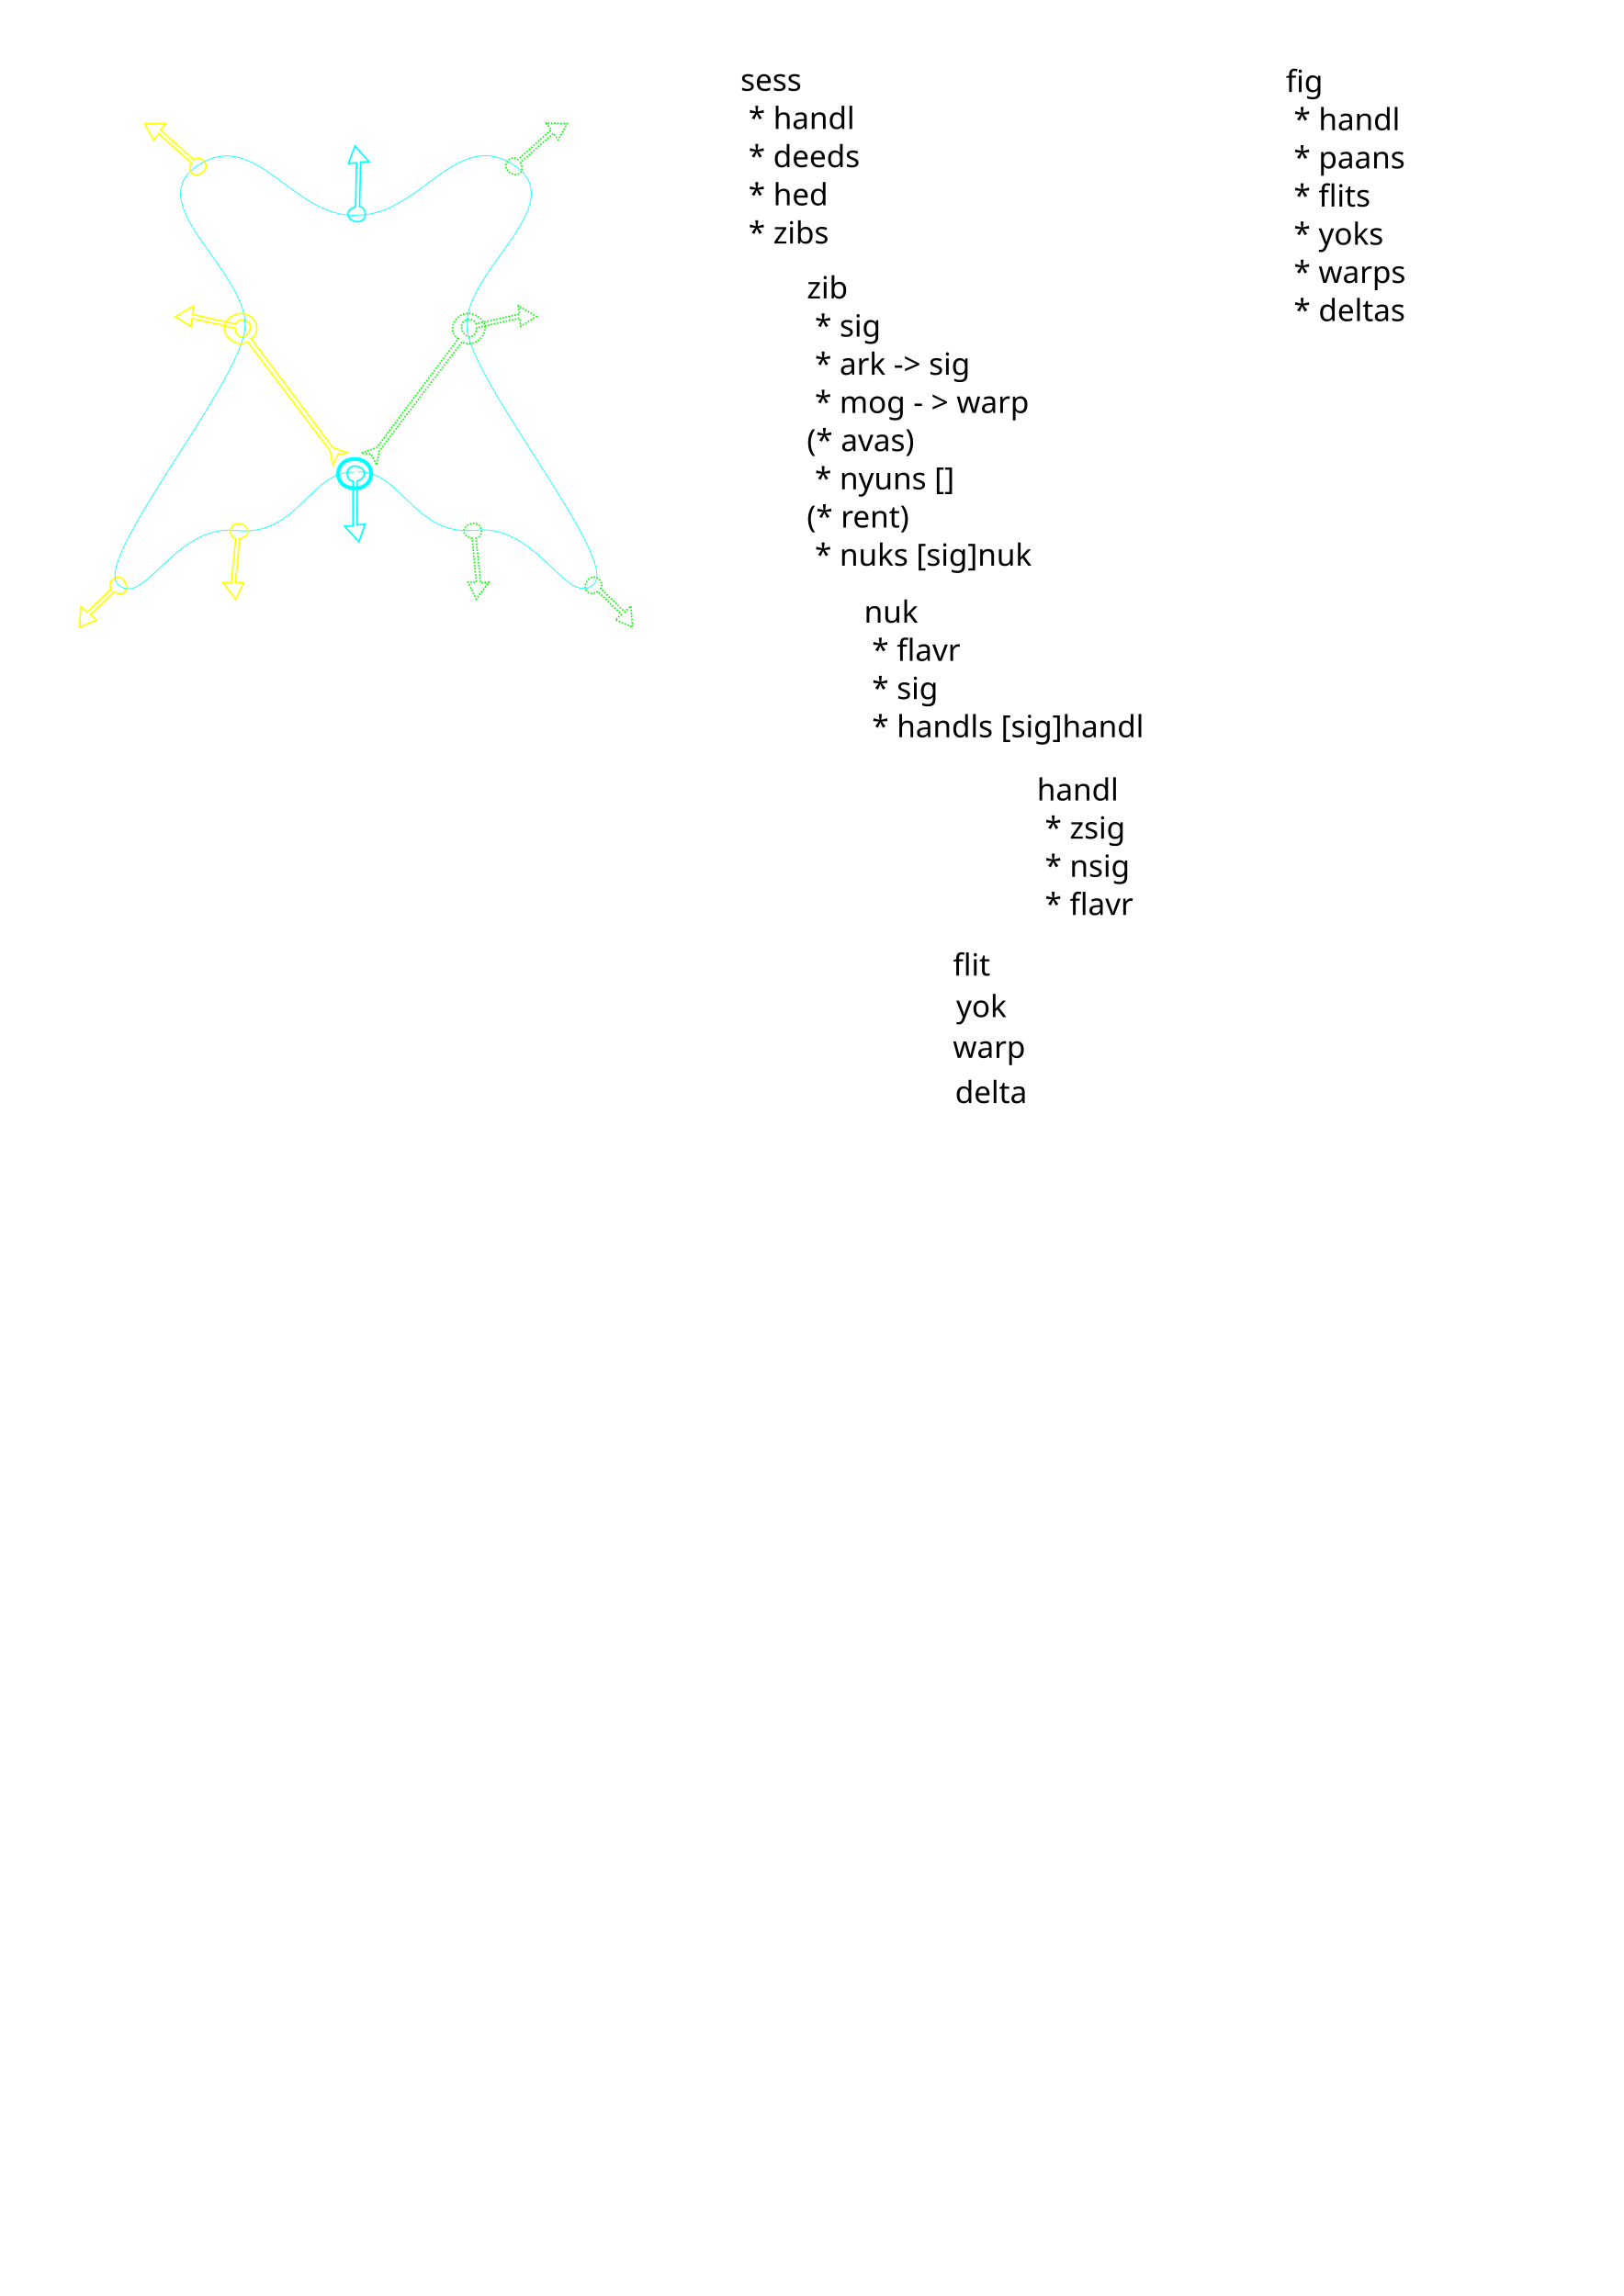
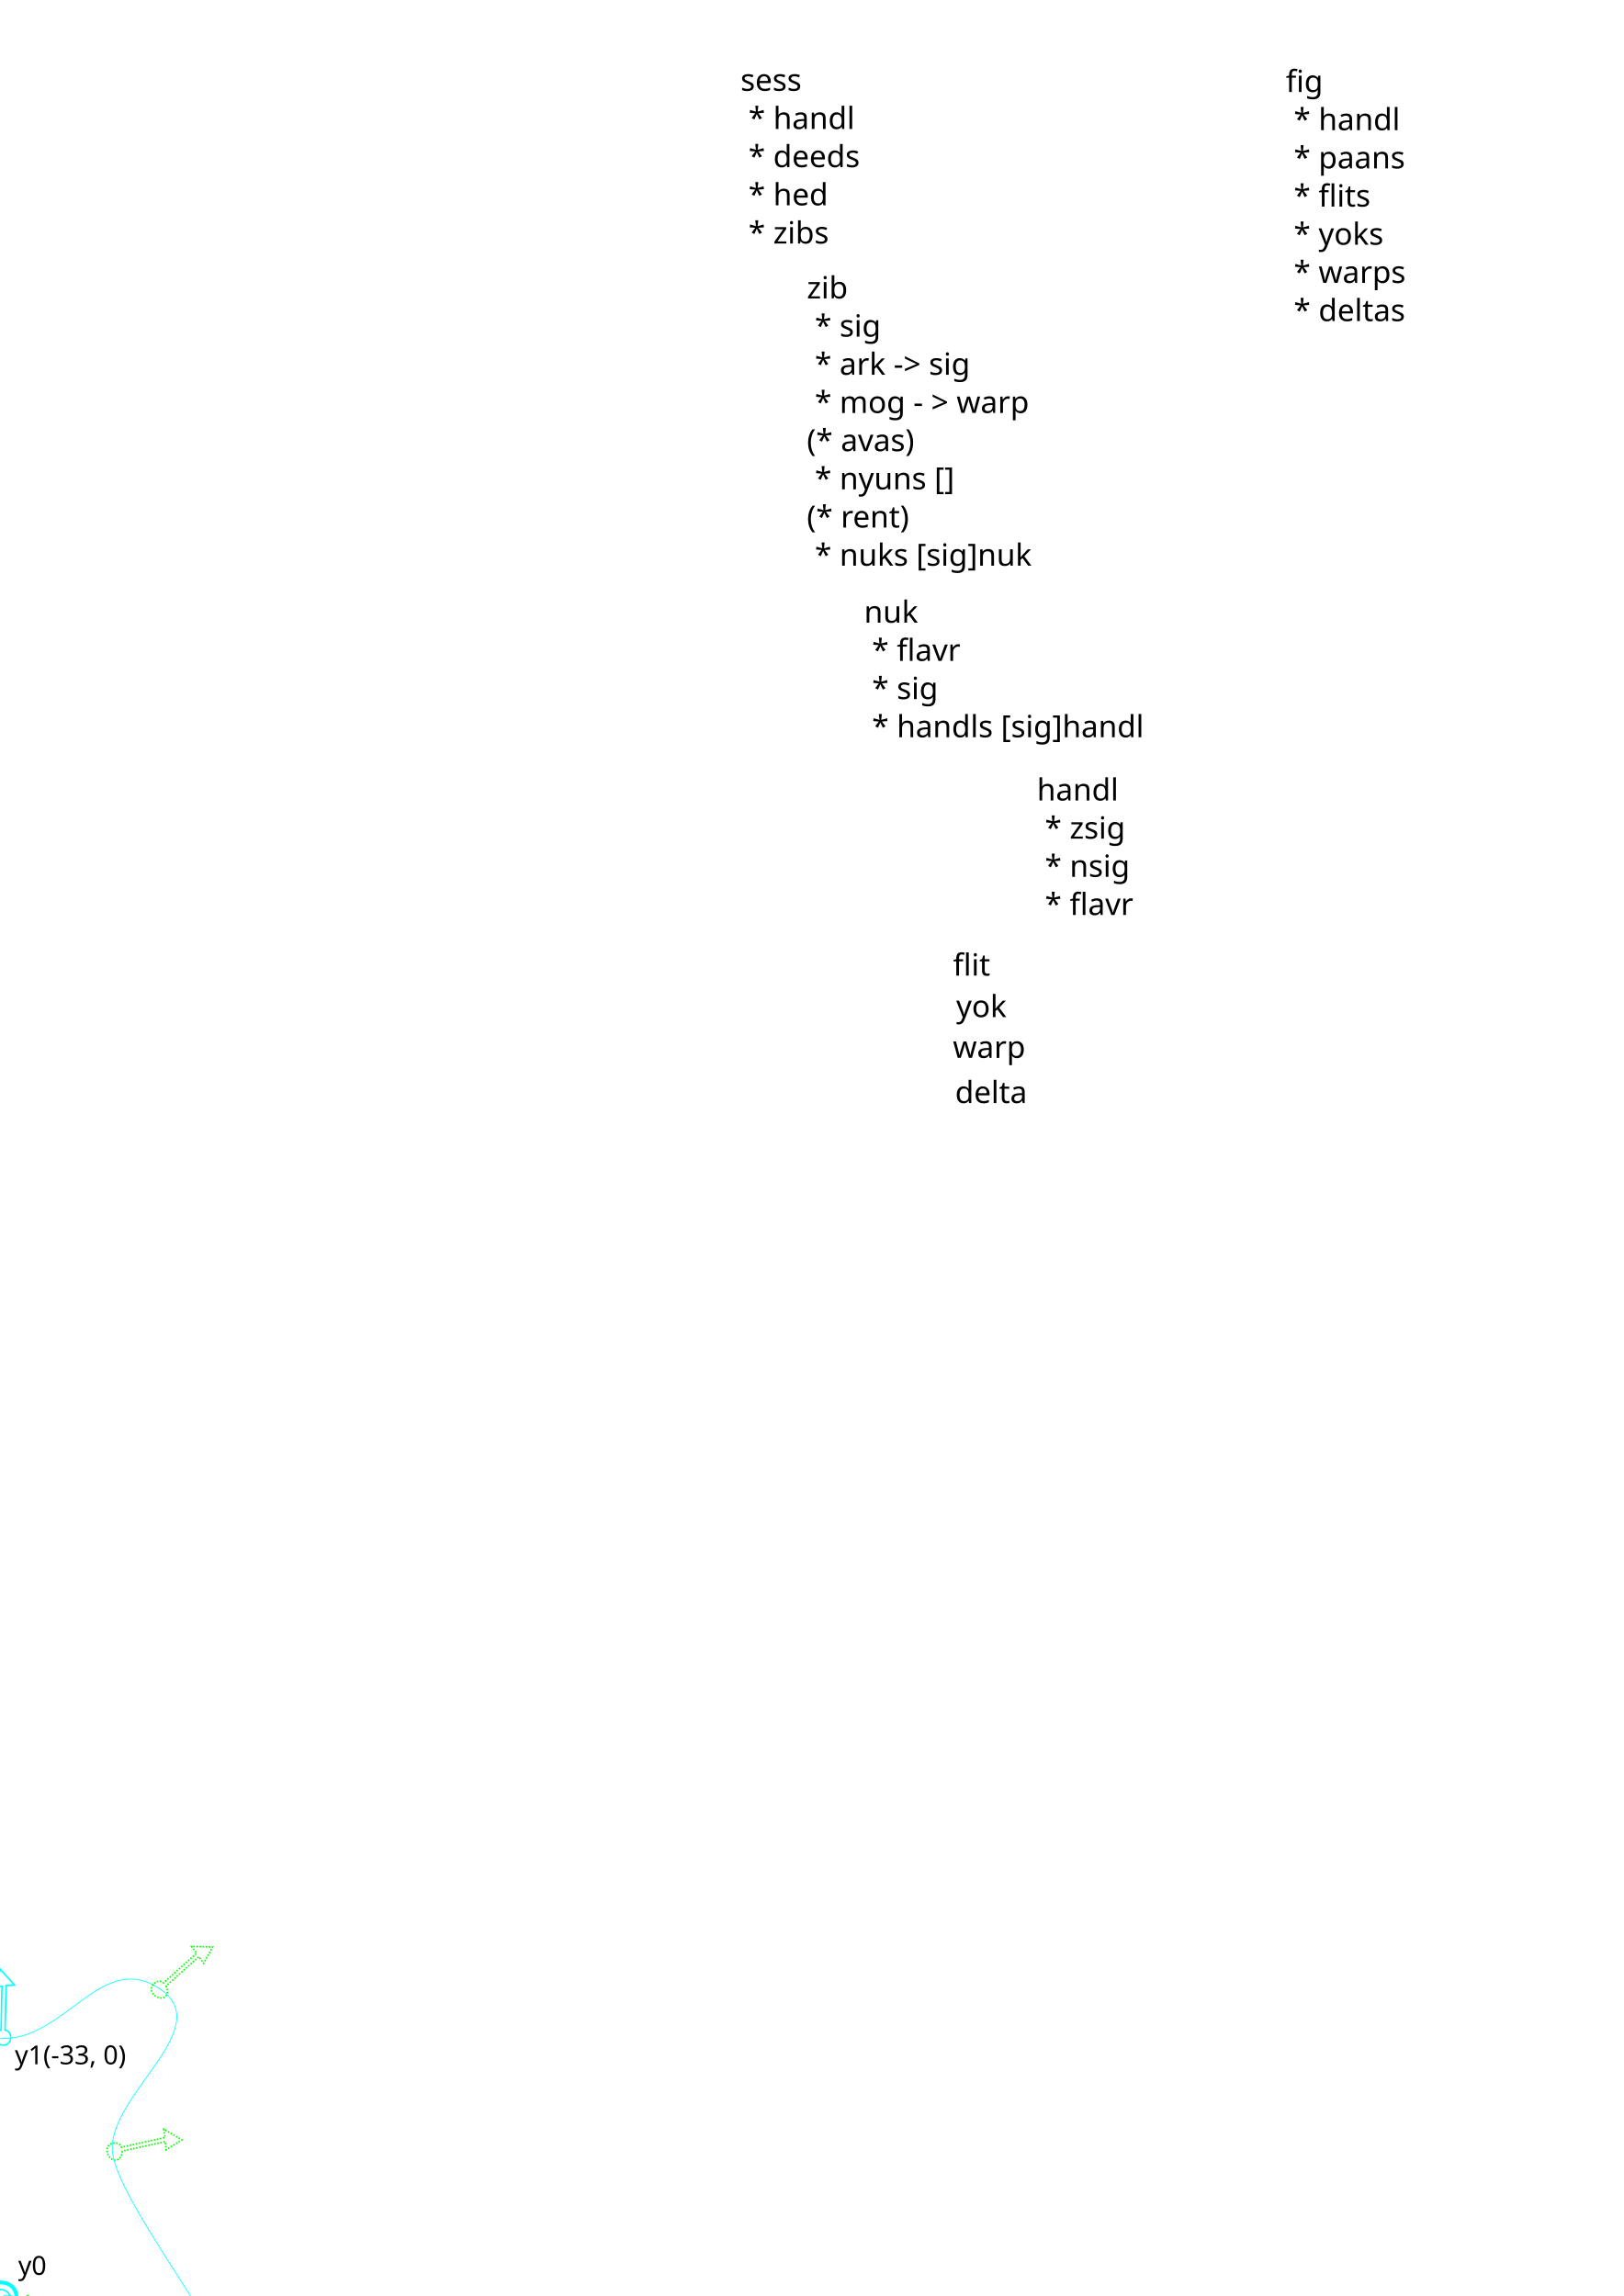
<svg xmlns="http://www.w3.org/2000/svg" width="744.094" height="1052.362" id="svg2" version="1.1">
  <defs id="defs4" />
-   <g id="layer1">
-     <path style="fill:none;stroke:#ffff00;stroke-width:0.709;stroke-linecap:butt;stroke-linejoin:miter;stroke-miterlimit:4;stroke-opacity:1;stroke-dasharray:none" d="m 52.232,271.216 c 5.406,2.981 7.414,-2.153 4.325,-5.466 -3.089,-3.313 -7.723,1.325 -5.56,4.141 l -11.096,10.717 -2.78,-2.65 -0.772,9.607 7.877,-3.313 -2.78,-2.484 z" id="path2985" />
-     <path style="fill:none;stroke:#ffff00;stroke-width:0.709;stroke-linecap:butt;stroke-linejoin:miter;stroke-miterlimit:4;stroke-opacity:1;stroke-dasharray:none" d="m 107.708,150.318 c 0.674,6.137 6.028,4.823 6.959,0.39 0.931,-4.433 -5.529,-5.553 -6.587,-2.164 l -19.954,-4.465 0.567,-3.799 -8.3,4.898 7.243,4.535 0.431,-3.704 z" id="path2985-8" />
-     <path style="color:#000000;fill:none;stroke:#00ffff;stroke-width:0.354;stroke-linecap:butt;stroke-linejoin:miter;stroke-miterlimit:4;stroke-opacity:1;stroke-dasharray:none;stroke-dashoffset:0;marker:none;visibility:visible;display:inline;overflow:visible;enable-background:accumulate" d="m 163.23,98.694 c -29.294,1.01 -46.041,-40.687 -72.731,-22.728 -26.69,17.958 24.244,48.992 21.718,74.751 -2.525,25.759 -70.206,106.066 -58.084,117.178 12.122,11.112 25.759,-27.779 54.043,-24.749 28.284,3.03 33.84,-27.274 54.043,-26.769" id="path3773" />
-     <path style="fill:none;stroke:#ffff00;stroke-width:0.709;stroke-linecap:butt;stroke-linejoin:miter;stroke-miterlimit:4;stroke-opacity:1;stroke-dasharray:none" d="m 87.647,74.589 c -2.408,5.685 2.906,7.153 5.883,3.738 2.977,-3.414 -2.114,-7.545 -4.692,-5.104 l -15.235,-13.639 2.349,-3.039 -9.635,0.222 4.107,7.494 2.185,-3.022 z" id="path2985-8-2" />
-     <path style="fill:none;stroke:#00ffff;stroke-width:0.709;stroke-linecap:butt;stroke-linejoin:miter;stroke-miterlimit:4;stroke-opacity:1;stroke-dasharray:none" d="m 162.974,94.717 c -5.887,1.859 -3.554,6.854 0.975,6.901 4.529,0.048 4.367,-6.506 0.836,-6.882 l 0.485,-20.442 3.836,-0.186 -6.424,-7.185 -3.034,7.989 3.717,-0.3 z" id="path2985-8-2-8" />
-     <path style="fill:none;stroke:#00ffff;stroke-width:0.709;stroke-linecap:butt;stroke-linejoin:miter;stroke-miterlimit:4;stroke-opacity:1;stroke-dasharray:none" d="m 163.592,220.511 c 5.845,-1.988 3.402,-6.93 -1.127,-6.878 -4.529,0.052 -4.222,6.601 -0.684,6.899 l -0.033,20.448 -3.831,0.27 6.581,7.041 2.857,-8.054 -3.709,0.382 z" id="path2985-8-2-9" />
-     <path style="fill:none;stroke:#ffff00;stroke-width:0.709;stroke-linecap:butt;stroke-linejoin:miter;stroke-miterlimit:4;stroke-opacity:1;stroke-dasharray:none" d="m 109.823,246.952 c 6.009,-1.418 4.051,-6.572 -0.462,-6.955 -4.513,-0.383 -4.836,6.165 -1.343,6.802 l -1.995,20.35 -3.84,-0.099 5.875,7.64 3.617,-7.743 -3.729,0.024 z" id="path2985-8-2-9-9" />
-     <path style="fill:none;stroke:#00ff00;stroke-width:0.709;stroke-linecap:butt;stroke-linejoin:miter;stroke-miterlimit:4;stroke-opacity:1;stroke-dasharray:0.709, 0.709;stroke-dashoffset:0" d="m 273.995,271.091 c -5.406,2.981 -7.414,-2.153 -4.325,-5.466 3.089,-3.313 7.723,1.325 5.56,4.141 l 11.096,10.717 2.78,-2.65 0.772,9.607 -7.877,-3.313 2.78,-2.484 z" id="path2985-5" />
-     <path style="fill:none;stroke:#00ff00;stroke-width:0.709;stroke-linecap:butt;stroke-linejoin:miter;stroke-miterlimit:4;stroke-opacity:1;stroke-dasharray:0.709, 0.709;stroke-dashoffset:0" d="m 218.518,150.193 c -0.674,6.137 -6.028,4.823 -6.959,0.39 -0.931,-4.433 5.529,-5.553 6.587,-2.164 l 19.954,-4.465 -0.567,-3.799 8.3,4.898 -7.243,4.535 -0.431,-3.704 z" id="path2985-8-7" />
-     <path style="color:#000000;fill:none;stroke:#00ffff;stroke-width:0.354;stroke-linecap:butt;stroke-linejoin:miter;stroke-miterlimit:4;stroke-opacity:1;stroke-dasharray:none;stroke-dashoffset:0;marker:none;visibility:visible;display:inline;overflow:visible;enable-background:accumulate" d="m 162.996,98.569 c 29.294,1.01 46.041,-40.687 72.731,-22.728 26.69,17.958 -24.244,48.992 -21.718,74.751 2.525,25.759 70.206,106.066 58.084,117.178 -12.122,11.112 -25.759,-27.779 -54.043,-24.749 -28.284,3.03 -33.84,-27.274 -54.043,-26.769" id="path3773-6" />
-     <path style="fill:none;stroke:#00ff00;stroke-width:0.709;stroke-linecap:butt;stroke-linejoin:miter;stroke-miterlimit:4;stroke-opacity:1;stroke-dasharray:0.709, 0.709;stroke-dashoffset:0" d="m 238.58,74.464 c 2.408,5.685 -2.906,7.153 -5.883,3.738 -2.977,-3.414 2.114,-7.545 4.692,-5.104 l 15.235,-13.639 -2.349,-3.039 9.635,0.222 -4.107,7.494 -2.185,-3.022 z" id="path2985-8-2-4" />
-     <path style="fill:none;stroke:#00ff00;stroke-width:0.709;stroke-linecap:butt;stroke-linejoin:miter;stroke-miterlimit:4;stroke-opacity:1;stroke-dasharray:0.709, 0.709;stroke-dashoffset:0" d="m 216.403,246.827 c -6.009,-1.418 -4.051,-6.572 0.462,-6.955 4.513,-0.383 4.836,6.165 1.343,6.802 l 1.995,20.35 3.84,-0.099 -5.875,7.64 -3.617,-7.743 3.729,0.024 z" id="path2985-8-2-9-9-9" />
-     <path style="color:#000000;fill:none;stroke:#00ffff;stroke-width:1.772;stroke-linecap:butt;stroke-linejoin:miter;stroke-miterlimit:4;stroke-opacity:1;stroke-dasharray:none;stroke-dashoffset:0;marker:none;visibility:visible;display:inline;overflow:visible;enable-background:accumulate" d="m 162.679,210.398 c 10,0.089 9.821,13.75 -0.357,13.393 -10.179,-0.357 -9.643,-13.482 0.357,-13.393 z" id="path3866" />
-     <path style="fill:none;stroke:#ffff00;stroke-width:0.709;stroke-linecap:butt;stroke-linejoin:miter;stroke-miterlimit:4;stroke-opacity:1;stroke-dasharray:none" d="m 115.032,155.162 c 6.551,-3.577 0.126,-15.291 -8.527,-10.322 -8.652,4.969 -0.13,15.642 6.93,11.829 l 37.835,49.947 1.257,6.503 2.379,-4.941 4.606,-0.603 -6.971,-2.413 z" id="path2985-8-76" />
-     <path style="color:#000000;fill:none;stroke:#00ff00;stroke-width:0.709;stroke-linecap:butt;stroke-linejoin:miter;stroke-miterlimit:4;stroke-opacity:1;stroke-dasharray:0.709, 0.709;stroke-dashoffset:0;marker:none;visibility:visible;display:inline;overflow:visible;enable-background:accumulate" d="m 210.079,155.221 c -6.551,-3.577 -0.126,-15.291 8.527,-10.322 8.652,4.969 0.13,15.642 -6.93,11.829 l -37.835,49.947 -1.257,6.503 -2.379,-4.941 -4.606,-0.603 6.971,-2.413 z" id="path2985-8-76-4" />
+   <g id="layer1" transform="translate(0,-2.5390623e-6)">
+     <g id="g3179" transform="translate(-162.4684,835.75)">
+       <path id="path2985" d="m 52.232,271.216 c 5.406,2.981 7.414,-2.153 4.325,-5.466 -3.089,-3.313 -7.723,1.325 -5.56,4.141 l -11.096,10.717 -2.78,-2.65 -0.772,9.607 7.877,-3.313 -2.78,-2.484 z" style="fill:none;stroke:#ffff00;stroke-width:0.709;stroke-linecap:butt;stroke-linejoin:miter;stroke-miterlimit:4;stroke-opacity:1;stroke-dasharray:none" />
+       <path id="path2985-8" d="m 107.708,150.318 c 0.674,6.137 6.028,4.823 6.959,0.39 0.931,-4.433 -5.529,-5.553 -6.587,-2.164 l -19.954,-4.465 0.567,-3.799 -8.3,4.898 7.243,4.535 0.431,-3.704 z" style="fill:none;stroke:#ffff00;stroke-width:0.709;stroke-linecap:butt;stroke-linejoin:miter;stroke-miterlimit:4;stroke-opacity:1;stroke-dasharray:none" />
+       <path id="path3773" d="m 163.23,98.694 c -29.294,1.01 -46.041,-40.687 -72.731,-22.728 -26.69,17.958 24.244,48.992 21.718,74.751 -2.525,25.759 -70.206,106.066 -58.084,117.178 12.122,11.112 25.759,-27.779 54.043,-24.749 28.284,3.03 33.84,-27.274 54.043,-26.769" style="color:#000000;fill:none;stroke:#00ffff;stroke-width:0.354;stroke-linecap:butt;stroke-linejoin:miter;stroke-miterlimit:4;stroke-opacity:1;stroke-dasharray:none;stroke-dashoffset:0;marker:none;visibility:visible;display:inline;overflow:visible;enable-background:accumulate" />
+       <path id="path2985-8-2" d="m 87.647,74.589 c -2.408,5.685 2.906,7.153 5.883,3.738 2.977,-3.414 -2.114,-7.545 -4.692,-5.104 l -15.235,-13.639 2.349,-3.039 -9.635,0.222 4.107,7.494 2.185,-3.022 z" style="fill:none;stroke:#ffff00;stroke-width:0.709;stroke-linecap:butt;stroke-linejoin:miter;stroke-miterlimit:4;stroke-opacity:1;stroke-dasharray:none" />
+       <path id="path2985-8-2-8" d="m 162.974,94.717 c -5.887,1.859 -3.554,6.854 0.975,6.901 4.529,0.048 4.367,-6.506 0.836,-6.882 l 0.485,-20.442 3.836,-0.186 -6.424,-7.185 -3.034,7.989 3.717,-0.3 z" style="fill:none;stroke:#00ffff;stroke-width:0.709;stroke-linecap:butt;stroke-linejoin:miter;stroke-miterlimit:4;stroke-opacity:1;stroke-dasharray:none" />
+       <path id="path2985-8-2-9" d="m 163.592,220.511 c 5.845,-1.988 3.402,-6.93 -1.127,-6.878 -4.529,0.052 -4.222,6.601 -0.684,6.899 l -0.033,20.448 -3.831,0.27 6.581,7.041 2.857,-8.054 -3.709,0.382 z" style="fill:none;stroke:#00ffff;stroke-width:0.709;stroke-linecap:butt;stroke-linejoin:miter;stroke-miterlimit:4;stroke-opacity:1;stroke-dasharray:none" />
+       <path id="path2985-8-2-9-9" d="m 109.823,246.952 c 6.009,-1.418 4.051,-6.572 -0.462,-6.955 -4.513,-0.383 -4.836,6.165 -1.343,6.802 l -1.995,20.35 -3.84,-0.099 5.875,7.64 3.617,-7.743 -3.729,0.024 z" style="fill:none;stroke:#ffff00;stroke-width:0.709;stroke-linecap:butt;stroke-linejoin:miter;stroke-miterlimit:4;stroke-opacity:1;stroke-dasharray:none" />
+       <path id="path2985-5" d="m 273.995,271.091 c -5.406,2.981 -7.414,-2.153 -4.325,-5.466 3.089,-3.313 7.723,1.325 5.56,4.141 l 11.096,10.717 2.78,-2.65 0.772,9.607 -7.877,-3.313 2.78,-2.484 z" style="fill:none;stroke:#00ff00;stroke-width:0.709;stroke-linecap:butt;stroke-linejoin:miter;stroke-miterlimit:4;stroke-opacity:1;stroke-dasharray:0.709, 0.709;stroke-dashoffset:0" />
+       <path id="path2985-8-7" d="m 218.518,150.193 c -0.674,6.137 -6.028,4.823 -6.959,0.39 -0.931,-4.433 5.529,-5.553 6.587,-2.164 l 19.954,-4.465 -0.567,-3.799 8.3,4.898 -7.243,4.535 -0.431,-3.704 z" style="fill:none;stroke:#00ff00;stroke-width:0.709;stroke-linecap:butt;stroke-linejoin:miter;stroke-miterlimit:4;stroke-opacity:1;stroke-dasharray:0.709, 0.709;stroke-dashoffset:0" />
+       <path id="path3773-6" d="m 162.996,98.569 c 29.294,1.01 46.041,-40.687 72.731,-22.728 26.69,17.958 -24.244,48.992 -21.718,74.751 2.525,25.759 70.206,106.066 58.084,117.178 -12.122,11.112 -25.759,-27.779 -54.043,-24.749 -28.284,3.03 -33.84,-27.274 -54.043,-26.769" style="color:#000000;fill:none;stroke:#00ffff;stroke-width:0.354;stroke-linecap:butt;stroke-linejoin:miter;stroke-miterlimit:4;stroke-opacity:1;stroke-dasharray:none;stroke-dashoffset:0;marker:none;visibility:visible;display:inline;overflow:visible;enable-background:accumulate" />
+       <path id="path2985-8-2-4" d="m 238.58,74.464 c 2.408,5.685 -2.906,7.153 -5.883,3.738 -2.977,-3.414 2.114,-7.545 4.692,-5.104 l 15.235,-13.639 -2.349,-3.039 9.635,0.222 -4.107,7.494 -2.185,-3.022 z" style="fill:none;stroke:#00ff00;stroke-width:0.709;stroke-linecap:butt;stroke-linejoin:miter;stroke-miterlimit:4;stroke-opacity:1;stroke-dasharray:0.709, 0.709;stroke-dashoffset:0" />
+       <path id="path2985-8-2-9-9-9" d="m 216.403,246.827 c -6.009,-1.418 -4.051,-6.572 0.462,-6.955 4.513,-0.383 4.836,6.165 1.343,6.802 l 1.995,20.35 3.84,-0.099 -5.875,7.64 -3.617,-7.743 3.729,0.024 z" style="fill:none;stroke:#00ff00;stroke-width:0.709;stroke-linecap:butt;stroke-linejoin:miter;stroke-miterlimit:4;stroke-opacity:1;stroke-dasharray:0.709, 0.709;stroke-dashoffset:0" />
+       <path id="path3866" d="m 162.679,210.398 c 10,0.089 9.821,13.75 -0.357,13.393 -10.179,-0.357 -9.643,-13.482 0.357,-13.393 z" style="color:#000000;fill:none;stroke:#00ffff;stroke-width:1.772;stroke-linecap:butt;stroke-linejoin:miter;stroke-miterlimit:4;stroke-opacity:1;stroke-dasharray:none;stroke-dashoffset:0;marker:none;visibility:visible;display:inline;overflow:visible;enable-background:accumulate" />
+       <path id="path2985-8-76" d="m 115.03,240.087 c -2.368,-7.078 -15.03,-2.816 -11.662,6.576 3.368,9.392 15.375,2.882 12.865,-4.74 l 32.47,-17.501 6.623,-0.092 -4.445,-3.212 0.218,-4.641 -3.603,6.437 z" style="fill:none;stroke:#ffff00;stroke-width:0.709;stroke-linecap:butt;stroke-linejoin:miter;stroke-miterlimit:4;stroke-opacity:1;stroke-dasharray:none" />
+       <text xml:space="preserve" style="font-size:16px;font-style:normal;font-weight:normal;line-height:125%;letter-spacing:0px;word-spacing:0px;fill:#000000;fill-opacity:1;stroke:none;font-family:Sans" x="117.39" y="255.322" id="text3196">
+         <tspan id="tspan3198" x="117.39" y="255.322" style="font-size:12px">y0</tspan>
+       </text>
+       <text xml:space="preserve" style="font-size:16px;font-style:normal;font-weight:normal;line-height:125%;letter-spacing:0px;word-spacing:0px;fill:#000000;fill-opacity:1;stroke:none;font-family:Sans" x="-5.89" y="266.27" id="text3196-9">
+         <tspan id="tspan3198-9" x="-5.89" y="266.27" style="font-size:12px">y1(7, 15)</tspan>
+       </text>
+       <text xml:space="preserve" style="font-size:16px;font-style:normal;font-weight:normal;line-height:125%;letter-spacing:0px;word-spacing:0px;fill:#000000;fill-opacity:1;stroke:none;font-family:Sans" x="48.178" y="168.845" id="text3196-1">
+         <tspan id="tspan3198-4" x="48.178" y="168.845" style="font-size:12px">y2(-26, 0)</tspan>
+       </text>
+       <text xml:space="preserve" style="font-size:16px;font-style:normal;font-weight:normal;line-height:125%;letter-spacing:0px;word-spacing:0px;fill:#000000;fill-opacity:1;stroke:none;font-family:Sans" x="23.996" y="87.082" id="text3196-1-7">
+         <tspan id="tspan3198-4-3" x="23.996" y="87.082" style="font-size:12px">y3(-47, 5)</tspan>
+       </text>
+       <path id="path2985-8-76-8" d="m 210.96,239.44 c 2.368,-7.078 15.03,-2.816 11.662,6.576 -3.368,9.392 -15.375,2.882 -12.865,-4.74 l -32.47,-17.501 -6.623,-0.092 4.445,-3.212 -0.218,-4.641 3.603,6.437 z" style="color:#000000;fill:none;stroke:#00ff00;stroke-width:0.709;stroke-linecap:butt;stroke-linejoin:miter;stroke-miterlimit:4;stroke-opacity:1;stroke-dasharray:0.709, 0.709;stroke-dashoffset:0;marker:none;visibility:visible;display:inline;overflow:visible;enable-background:accumulate" />
+       <text xml:space="preserve" style="font-size:12px;font-style:normal;font-weight:normal;line-height:125%;letter-spacing:0px;word-spacing:0px;fill:#000000;fill-opacity:1;stroke:none;font-family:Sans" x="-12.129" y="1036.104" id="text3325" transform="translate(109.3064,-809.427)">
+         <tspan id="tspan3327" x="-12.129" y="1036.104" />
+       </text>
+       <text xml:space="preserve" style="font-size:12px;font-style:normal;font-weight:normal;line-height:125%;letter-spacing:0px;word-spacing:0px;fill:#000000;fill-opacity:1;stroke:none;font-family:Sans" x="53.306" y="225.903" id="text3329">
+         <tspan id="tspan3331" x="53.306" y="225.903">hip[lat](8, 15)</tspan>
+       </text>
+       <text xml:space="preserve" style="font-size:16px;font-style:normal;font-weight:normal;line-height:125%;letter-spacing:0px;word-spacing:0px;fill:#000000;fill-opacity:1;stroke:none;font-family:Sans" x="170.804" y="206.914" id="text3196-5">
+         <tspan id="tspan3198-8" x="170.804" y="206.914" style="font-size:12px">y0</tspan>
+       </text>
+       <text xml:space="preserve" style="font-size:16px;font-style:normal;font-weight:normal;line-height:125%;letter-spacing:0px;word-spacing:0px;fill:#000000;fill-opacity:1;stroke:none;font-family:Sans" x="169.256" y="110.396" id="text3196-52">
+         <tspan id="tspan3198-97" x="169.256" y="110.396" style="font-size:12px">y1(-33, 0)</tspan>
+       </text>
+     </g>
    <text xml:space="preserve" style="font-size:32px;font-style:normal;font-weight:normal;line-height:125%;letter-spacing:0px;word-spacing:0px;fill:#000000;fill-opacity:1;stroke:none;font-family:Sans" x="436.716" y="447.162" id="text4050">
      <tspan id="tspan4052" x="436.716" y="447.162" style="font-size:14px">flit</tspan>
    </text>
    <text xml:space="preserve" style="font-size:32px;font-style:normal;font-weight:normal;line-height:125%;letter-spacing:0px;word-spacing:0px;fill:#000000;fill-opacity:1;stroke:none;font-family:Sans" x="438.195" y="466.177" id="text4050-9">
      <tspan id="tspan4052-0" x="438.195" y="466.177" style="font-size:14px">yok</tspan>
    </text>
    <text xml:space="preserve" style="font-size:32px;font-style:normal;font-weight:normal;line-height:125%;letter-spacing:0px;word-spacing:0px;fill:#000000;fill-opacity:1;stroke:none;font-family:Sans" x="437.69" y="505.573" id="text4050-96">
      <tspan id="tspan4052-6" x="437.69" y="505.573" style="font-size:14px">delta</tspan>
    </text>
    <text xml:space="preserve" style="font-size:32px;font-style:normal;font-weight:normal;line-height:125%;letter-spacing:0px;word-spacing:0px;fill:#000000;fill-opacity:1;stroke:none;font-family:Sans" x="436.68" y="484.865" id="text4050-3">
      <tspan id="tspan4052-7" x="436.68" y="484.865" style="font-size:14px">warp</tspan>
    </text>
    <text xml:space="preserve" style="font-size:32px;font-style:normal;font-weight:normal;line-height:125%;letter-spacing:0px;word-spacing:0px;fill:#000000;fill-opacity:1;stroke:none;font-family:Sans" x="369.745" y="136.782" id="text4050-3-8">
      <tspan id="tspan4052-7-2" x="369.745" y="136.782" style="font-size:14px">zib</tspan>
      <tspan x="369.745" y="154.282" style="font-size:14px" id="tspan4128"> * sig</tspan>
      <tspan x="369.745" y="171.782" style="font-size:14px" id="tspan4116"> * ark -&gt; sig</tspan>
      <tspan x="369.745" y="189.282" style="font-size:14px" id="tspan4118"> * mog - &gt; warp</tspan>
      <tspan x="369.745" y="206.782" style="font-size:14px" id="tspan4124">(* avas)</tspan>
      <tspan x="369.745" y="224.282" style="font-size:14px" id="tspan4120"> * nyuns []</tspan>
      <tspan x="369.745" y="241.782" style="font-size:14px" id="tspan4157">(* rent)</tspan>
      <tspan x="369.745" y="259.282" style="font-size:14px" id="tspan4126"> * nuks [sig]nuk</tspan>
-       <tspan x="369.745" y="276.782" style="font-size:14px" id="tspan4122"> </tspan>
+       <tspan x="369.745" y="276.782" style="font-size:14px" id="tspan4122" />
      <tspan x="369.745" y="294.282" style="font-size:14px" id="tspan4114" />
    </text>
    <text xml:space="preserve" style="font-size:32px;font-style:normal;font-weight:normal;line-height:125%;letter-spacing:0px;word-spacing:0px;fill:#000000;fill-opacity:1;stroke:none;font-family:Sans" x="395.964" y="285.412" id="text4050-3-5">
      <tspan id="tspan4052-7-20" x="395.964" y="285.412" style="font-size:14px">nuk</tspan>
      <tspan x="395.964" y="302.912" style="font-size:14px" id="tspan4250"> * flavr</tspan>
      <tspan x="395.964" y="320.412" style="font-size:14px" id="tspan4153"> * sig</tspan>
      <tspan x="395.964" y="337.912" style="font-size:14px" id="tspan4222"> * handls [sig]handl</tspan>
    </text>
    <text xml:space="preserve" style="font-size:32px;font-style:normal;font-weight:normal;line-height:125%;letter-spacing:0px;word-spacing:0px;fill:#000000;fill-opacity:1;stroke:none;font-family:Sans" x="339.343" y="41.605" id="text4050-6">
      <tspan id="tspan4052-2" x="339.343" y="41.605" style="font-size:14px">sess</tspan>
      <tspan x="339.343" y="59.105" style="font-size:14px" id="tspan4293"> * handl</tspan>
      <tspan x="339.343" y="76.605" style="font-size:14px" id="tspan4182"> * deeds</tspan>
      <tspan x="339.343" y="94.105" style="font-size:14px" id="tspan4186"> * hed</tspan>
      <tspan x="339.343" y="111.605" style="font-size:14px" id="tspan4228"> * zibs </tspan>
      <tspan x="339.343" y="129.104" style="font-size:14px" id="tspan4184" />
    </text>
    <text xml:space="preserve" style="font-size:32px;font-style:normal;font-weight:normal;line-height:125%;letter-spacing:0px;word-spacing:0px;fill:#000000;fill-opacity:1;stroke:none;font-family:Sans" x="589.242" y="42.171" id="text4050-6-7">
      <tspan x="589.242" y="42.171" style="font-size:14px" id="tspan4182-0">fig</tspan>
      <tspan x="589.242" y="59.671" style="font-size:14px" id="tspan4295"> * handl</tspan>
      <tspan x="589.242" y="77.171" style="font-size:14px" id="tspan4246"> * paans</tspan>
      <tspan x="589.242" y="94.671" style="font-size:14px" id="tspan4248"> * flits</tspan>
      <tspan x="589.242" y="112.171" style="font-size:14px" id="tspan4285"> * yoks</tspan>
      <tspan x="589.242" y="129.671" style="font-size:14px" id="tspan4238"> * warps</tspan>
      <tspan x="589.242" y="147.171" style="font-size:14px" id="tspan4242"> * deltas</tspan>
      <tspan x="589.242" y="164.671" style="font-size:14px" id="tspan4184-5" />
    </text>
    <text xml:space="preserve" style="font-size:32px;font-style:normal;font-weight:normal;line-height:125%;letter-spacing:0px;word-spacing:0px;fill:#000000;fill-opacity:1;stroke:none;font-family:Sans" x="475.19" y="366.888" id="text4050-6-1">
      <tspan id="tspan4052-2-8" x="475.19" y="366.888" style="font-size:14px">handl</tspan>
      <tspan x="475.19" y="384.388" style="font-size:14px" id="tspan4182-7"> * zsig</tspan>
      <tspan x="475.19" y="401.888" style="font-size:14px" id="tspan4186-9"> * nsig</tspan>
      <tspan x="475.19" y="419.388" style="font-size:14px" id="tspan4228-6"> * flavr</tspan>
      <tspan x="475.19" y="436.888" style="font-size:14px" id="tspan4184-3" />
    </text>
  </g>
</svg>
